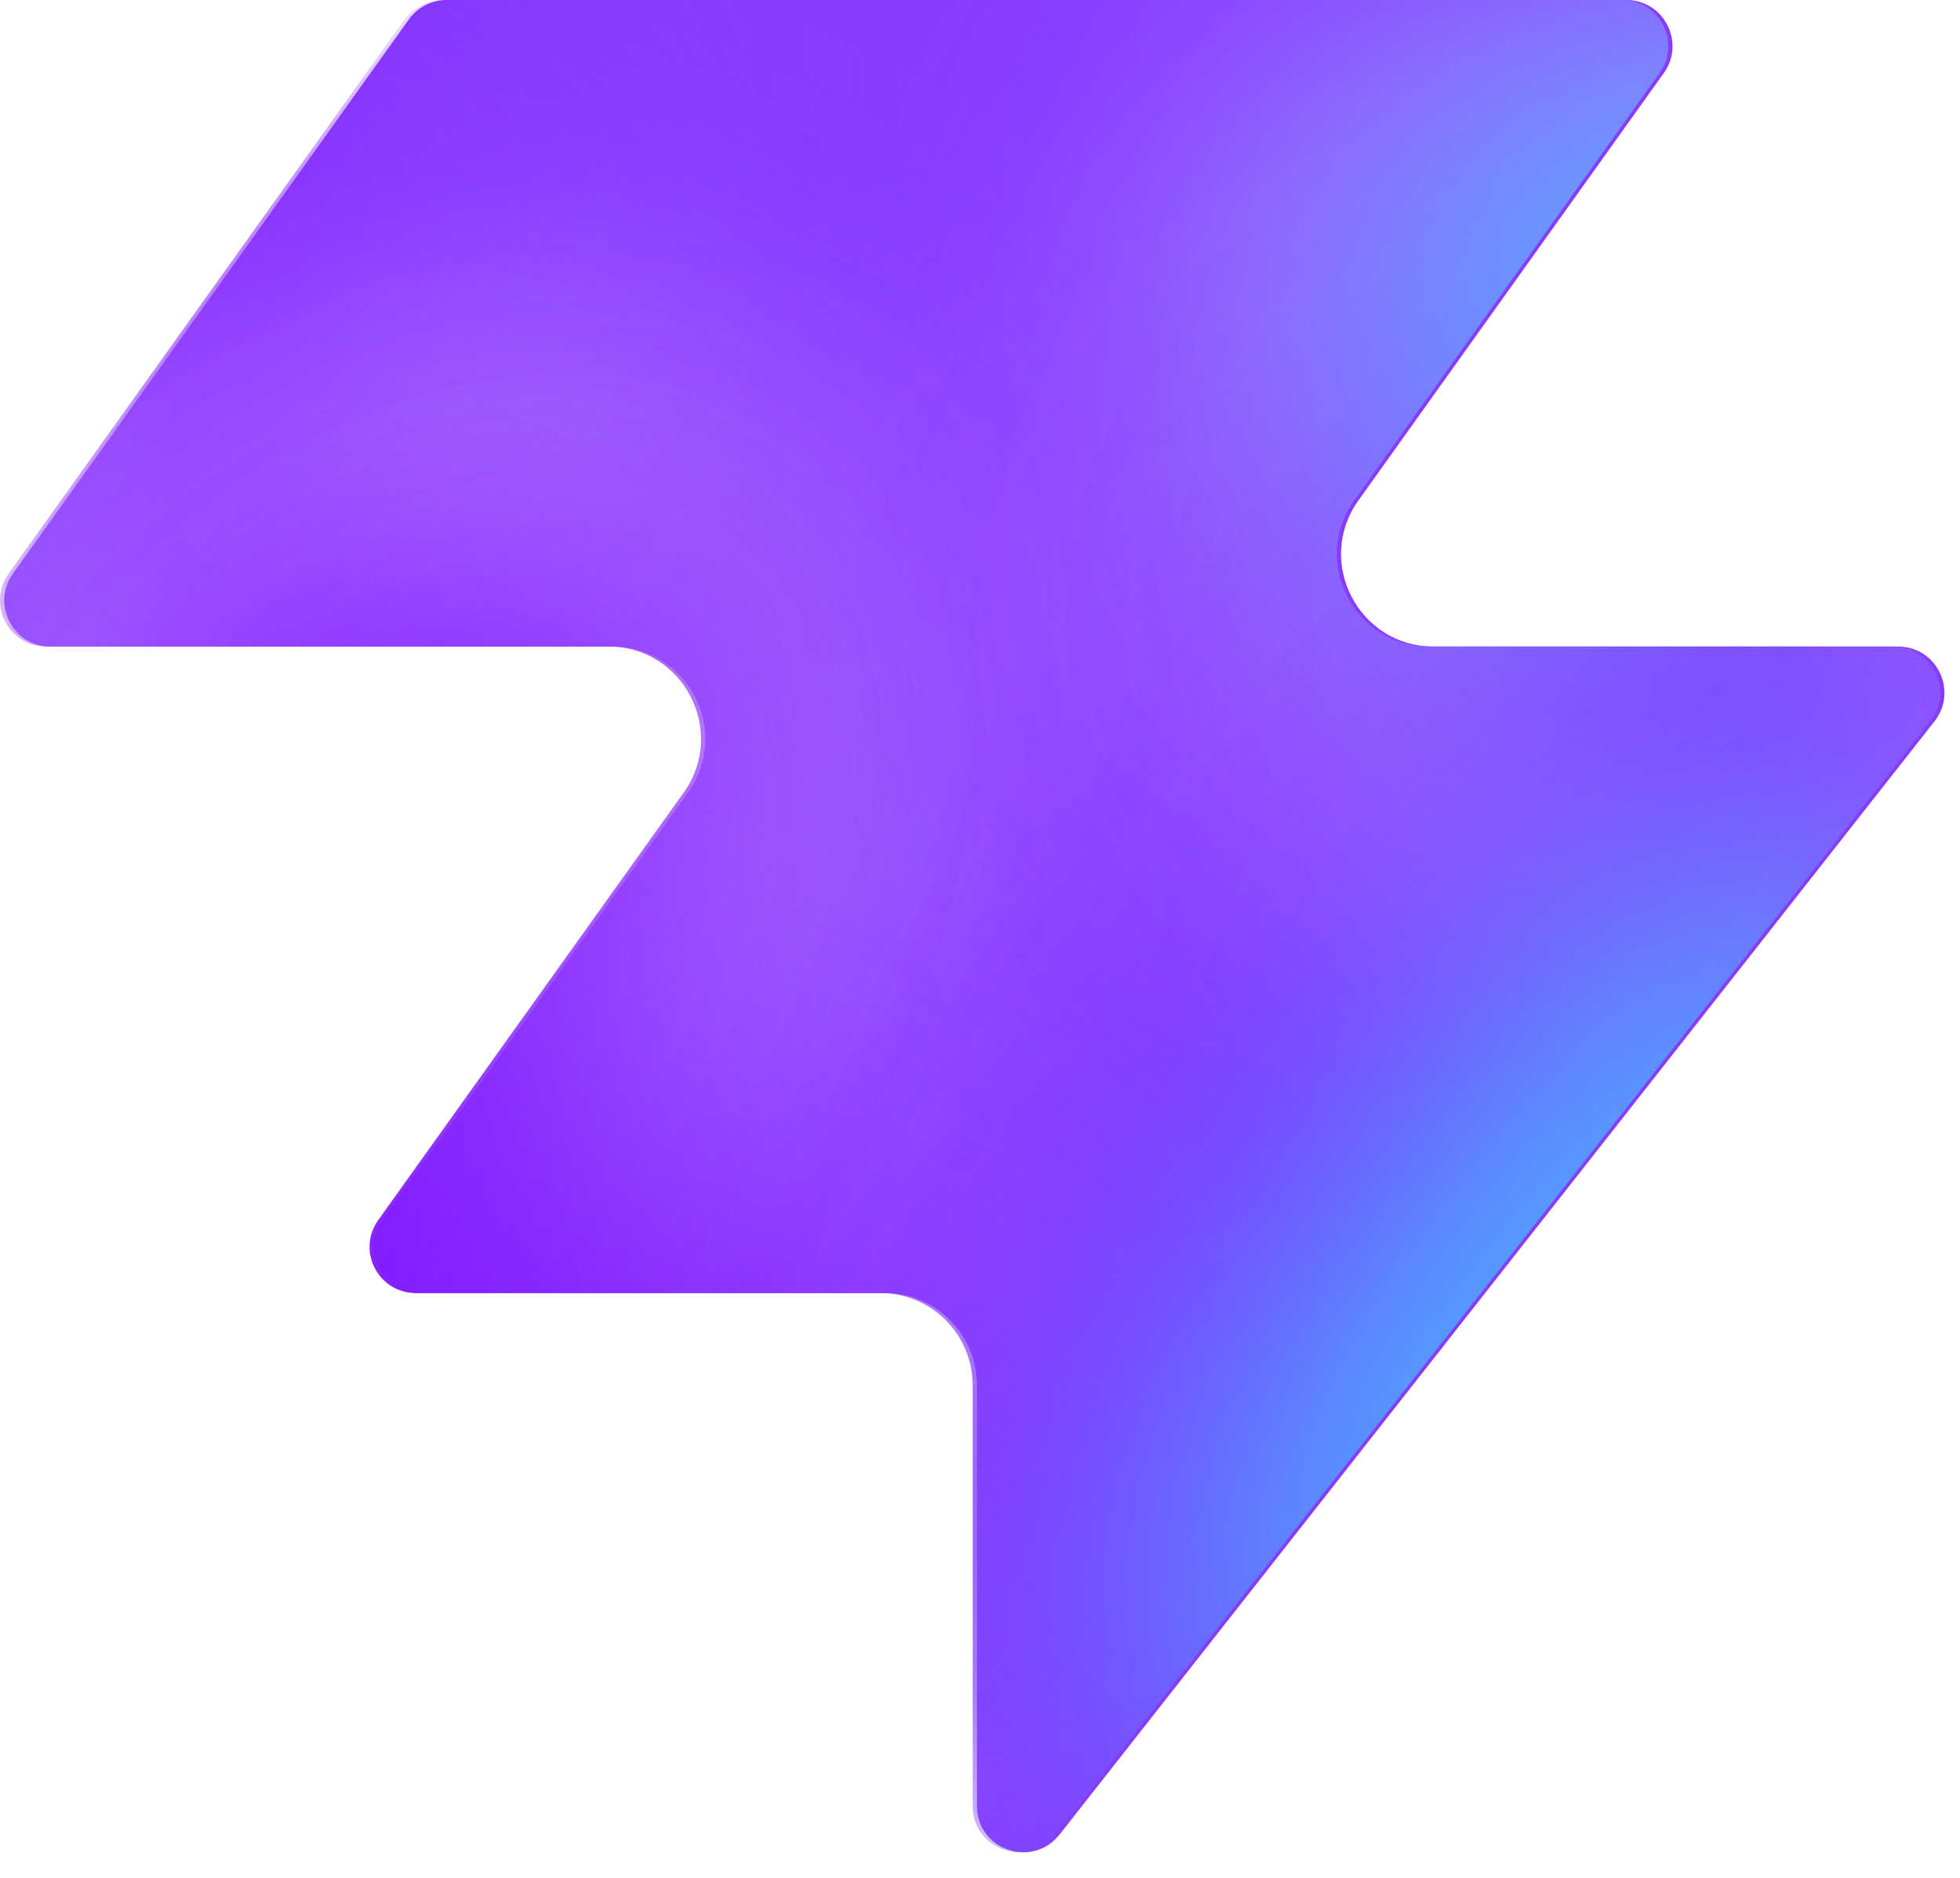
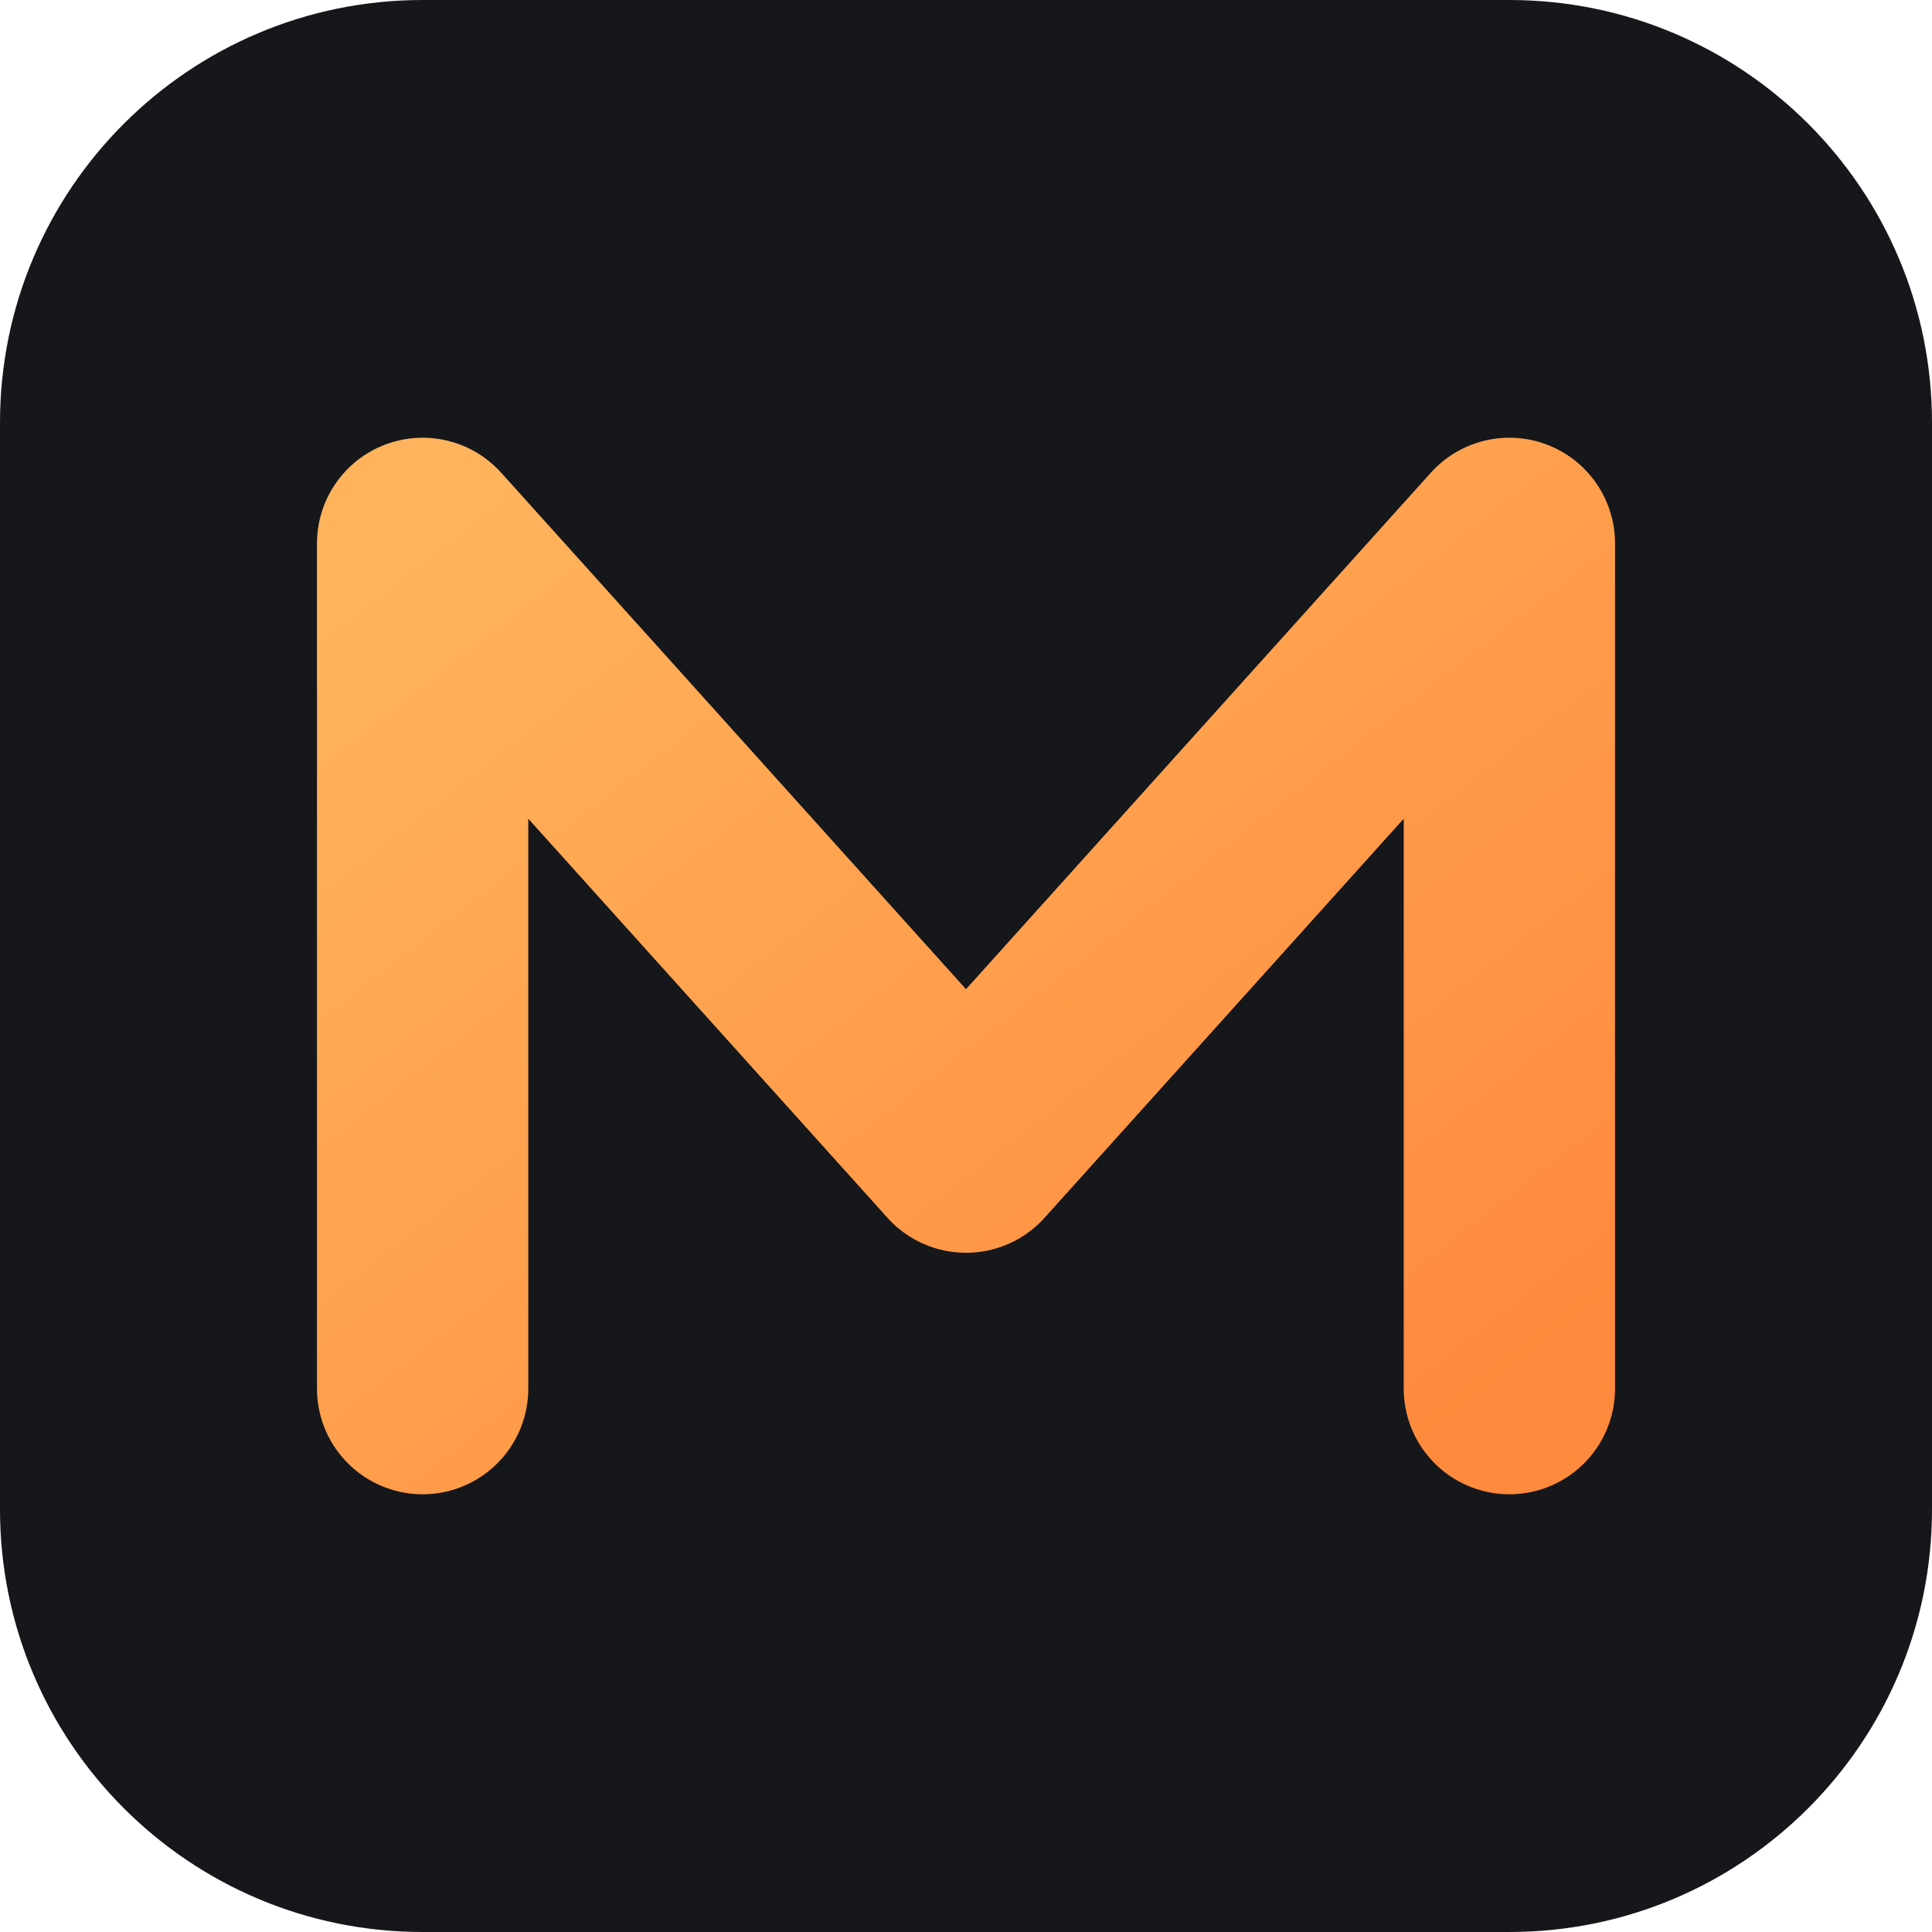
- <svg xmlns="http://www.w3.org/2000/svg" width="48" height="46" fill="none" viewBox="0 0 48 46">
-   <path fill="#863bff" d="M25.946 44.938c-.664.845-2.021.375-2.021-.698V33.937a2.26 2.26 0 0 0-2.262-2.262H10.287c-.92 0-1.456-1.04-.92-1.788l7.48-10.471c1.07-1.497 0-3.578-1.842-3.578H1.237c-.92 0-1.456-1.04-.92-1.788L10.013.474c.214-.297.556-.474.92-.474h28.894c.92 0 1.456 1.04.92 1.788l-7.48 10.471c-1.07 1.498 0 3.579 1.842 3.579h11.377c.943 0 1.473 1.088.89 1.83L25.947 44.94z" style="fill:#863bff;fill:color(display-p3 .525 .23 1);fill-opacity:1" />
-   <mask id="a" width="48" height="46" x="0" y="0" maskUnits="userSpaceOnUse" style="mask-type:alpha">
-     <path fill="#000" d="M25.842 44.938c-.664.844-2.021.375-2.021-.698V33.937a2.26 2.26 0 0 0-2.262-2.262H10.183c-.92 0-1.456-1.04-.92-1.788l7.48-10.471c1.07-1.498 0-3.579-1.842-3.579H1.133c-.92 0-1.456-1.04-.92-1.787L9.91.473c.214-.297.556-.474.92-.474h28.894c.92 0 1.456 1.04.92 1.788l-7.48 10.471c-1.07 1.498 0 3.578 1.842 3.578h11.377c.943 0 1.473 1.088.89 1.832L25.843 44.94z" style="fill:#000;fill-opacity:1" />
-   </mask>
-   <g mask="url(#a)">
-     <g filter="url(#b)">
-       <ellipse cx="5.508" cy="14.704" fill="#ede6ff" rx="5.508" ry="14.704" style="fill:#ede6ff;fill:color(display-p3 .927 .903 1);fill-opacity:1" transform="matrix(.00324 1 1 -.00324 -4.47 31.516)" />
-     </g>
-     <g filter="url(#c)">
-       <ellipse cx="10.399" cy="29.851" fill="#ede6ff" rx="10.399" ry="29.851" style="fill:#ede6ff;fill:color(display-p3 .927 .903 1);fill-opacity:1" transform="matrix(.00324 1 1 -.00324 -39.328 7.883)" />
-     </g>
-     <g filter="url(#d)">
-       <ellipse cx="5.508" cy="30.487" fill="#7e14ff" rx="5.508" ry="30.487" style="fill:#7e14ff;fill:color(display-p3 .492 .077 1);fill-opacity:1" transform="rotate(89.814 -25.913 -14.639)scale(1 -1)" />
-     </g>
-     <g filter="url(#e)">
-       <ellipse cx="5.508" cy="30.599" fill="#7e14ff" rx="5.508" ry="30.599" style="fill:#7e14ff;fill:color(display-p3 .492 .077 1);fill-opacity:1" transform="rotate(89.814 -32.644 -3.334)scale(1 -1)" />
-     </g>
-     <g filter="url(#f)">
-       <ellipse cx="5.508" cy="30.599" fill="#7e14ff" rx="5.508" ry="30.599" style="fill:#7e14ff;fill:color(display-p3 .492 .077 1);fill-opacity:1" transform="matrix(.00324 1 1 -.00324 -34.34 30.47)" />
-     </g>
-     <g filter="url(#g)">
-       <ellipse cx="14.072" cy="22.078" fill="#ede6ff" rx="14.072" ry="22.078" style="fill:#ede6ff;fill:color(display-p3 .927 .903 1);fill-opacity:1" transform="rotate(93.35 24.506 48.493)scale(-1 1)" />
-     </g>
-     <g filter="url(#h)">
-       <ellipse cx="3.47" cy="21.501" fill="#7e14ff" rx="3.47" ry="21.501" style="fill:#7e14ff;fill:color(display-p3 .492 .077 1);fill-opacity:1" transform="rotate(89.009 28.708 47.59)scale(-1 1)" />
-     </g>
-     <g filter="url(#i)">
-       <ellipse cx="3.47" cy="21.501" fill="#7e14ff" rx="3.47" ry="21.501" style="fill:#7e14ff;fill:color(display-p3 .492 .077 1);fill-opacity:1" transform="rotate(89.009 28.708 47.59)scale(-1 1)" />
-     </g>
-     <g filter="url(#j)">
-       <ellipse cx=".387" cy="8.972" fill="#7e14ff" rx="4.407" ry="29.108" style="fill:#7e14ff;fill:color(display-p3 .492 .077 1);fill-opacity:1" transform="rotate(39.51 .387 8.972)" />
-     </g>
-     <g filter="url(#k)">
-       <ellipse cx="47.523" cy="-6.092" fill="#7e14ff" rx="4.407" ry="29.108" style="fill:#7e14ff;fill:color(display-p3 .492 .077 1);fill-opacity:1" transform="rotate(37.892 47.523 -6.092)" />
-     </g>
-     <g filter="url(#l)">
-       <ellipse cx="41.412" cy="6.333" fill="#47bfff" rx="5.971" ry="9.665" style="fill:#47bfff;fill:color(display-p3 .28 .748 1);fill-opacity:1" transform="rotate(37.892 41.412 6.333)" />
-     </g>
-     <g filter="url(#m)">
-       <ellipse cx="-1.879" cy="38.332" fill="#7e14ff" rx="4.407" ry="29.108" style="fill:#7e14ff;fill:color(display-p3 .492 .077 1);fill-opacity:1" transform="rotate(37.892 -1.88 38.332)" />
-     </g>
-     <g filter="url(#n)">
-       <ellipse cx="-1.879" cy="38.332" fill="#7e14ff" rx="4.407" ry="29.108" style="fill:#7e14ff;fill:color(display-p3 .492 .077 1);fill-opacity:1" transform="rotate(37.892 -1.88 38.332)" />
-     </g>
-     <g filter="url(#o)">
-       <ellipse cx="35.651" cy="29.907" fill="#7e14ff" rx="4.407" ry="29.108" style="fill:#7e14ff;fill:color(display-p3 .492 .077 1);fill-opacity:1" transform="rotate(37.892 35.651 29.907)" />
-     </g>
-     <g filter="url(#p)">
-       <ellipse cx="38.418" cy="32.4" fill="#47bfff" rx="5.971" ry="15.297" style="fill:#47bfff;fill:color(display-p3 .28 .748 1);fill-opacity:1" transform="rotate(37.892 38.418 32.4)" />
-     </g>
-   </g>
+ <svg xmlns="http://www.w3.org/2000/svg" viewBox="0 0 64 64">
  <defs>
-     <filter id="b" width="60.045" height="41.654" x="-19.77" y="16.149" color-interpolation-filters="sRGB" filterUnits="userSpaceOnUse">
-       <feFlood flood-opacity="0" result="BackgroundImageFix" />
-       <feBlend in="SourceGraphic" in2="BackgroundImageFix" result="shape" />
-       <feGaussianBlur result="effect1_foregroundBlur_2002_17158" stdDeviation="7.659" />
-     </filter>
-     <filter id="c" width="90.34" height="51.437" x="-54.613" y="-7.533" color-interpolation-filters="sRGB" filterUnits="userSpaceOnUse">
-       <feFlood flood-opacity="0" result="BackgroundImageFix" />
-       <feBlend in="SourceGraphic" in2="BackgroundImageFix" result="shape" />
-       <feGaussianBlur result="effect1_foregroundBlur_2002_17158" stdDeviation="7.659" />
-     </filter>
-     <filter id="d" width="79.355" height="29.4" x="-49.64" y="2.03" color-interpolation-filters="sRGB" filterUnits="userSpaceOnUse">
-       <feFlood flood-opacity="0" result="BackgroundImageFix" />
-       <feBlend in="SourceGraphic" in2="BackgroundImageFix" result="shape" />
-       <feGaussianBlur result="effect1_foregroundBlur_2002_17158" stdDeviation="4.596" />
-     </filter>
-     <filter id="e" width="79.579" height="29.4" x="-45.045" y="20.029" color-interpolation-filters="sRGB" filterUnits="userSpaceOnUse">
-       <feFlood flood-opacity="0" result="BackgroundImageFix" />
-       <feBlend in="SourceGraphic" in2="BackgroundImageFix" result="shape" />
-       <feGaussianBlur result="effect1_foregroundBlur_2002_17158" stdDeviation="4.596" />
-     </filter>
-     <filter id="f" width="79.579" height="29.4" x="-43.513" y="21.178" color-interpolation-filters="sRGB" filterUnits="userSpaceOnUse">
-       <feFlood flood-opacity="0" result="BackgroundImageFix" />
-       <feBlend in="SourceGraphic" in2="BackgroundImageFix" result="shape" />
-       <feGaussianBlur result="effect1_foregroundBlur_2002_17158" stdDeviation="4.596" />
-     </filter>
-     <filter id="g" width="74.749" height="58.852" x="15.756" y="-17.901" color-interpolation-filters="sRGB" filterUnits="userSpaceOnUse">
-       <feFlood flood-opacity="0" result="BackgroundImageFix" />
-       <feBlend in="SourceGraphic" in2="BackgroundImageFix" result="shape" />
-       <feGaussianBlur result="effect1_foregroundBlur_2002_17158" stdDeviation="7.659" />
-     </filter>
-     <filter id="h" width="61.377" height="25.362" x="23.548" y="2.284" color-interpolation-filters="sRGB" filterUnits="userSpaceOnUse">
-       <feFlood flood-opacity="0" result="BackgroundImageFix" />
-       <feBlend in="SourceGraphic" in2="BackgroundImageFix" result="shape" />
-       <feGaussianBlur result="effect1_foregroundBlur_2002_17158" stdDeviation="4.596" />
-     </filter>
-     <filter id="i" width="61.377" height="25.362" x="23.548" y="2.284" color-interpolation-filters="sRGB" filterUnits="userSpaceOnUse">
-       <feFlood flood-opacity="0" result="BackgroundImageFix" />
-       <feBlend in="SourceGraphic" in2="BackgroundImageFix" result="shape" />
-       <feGaussianBlur result="effect1_foregroundBlur_2002_17158" stdDeviation="4.596" />
-     </filter>
-     <filter id="j" width="56.045" height="63.649" x="-27.636" y="-22.853" color-interpolation-filters="sRGB" filterUnits="userSpaceOnUse">
-       <feFlood flood-opacity="0" result="BackgroundImageFix" />
-       <feBlend in="SourceGraphic" in2="BackgroundImageFix" result="shape" />
-       <feGaussianBlur result="effect1_foregroundBlur_2002_17158" stdDeviation="4.596" />
-     </filter>
-     <filter id="k" width="54.814" height="64.646" x="20.116" y="-38.415" color-interpolation-filters="sRGB" filterUnits="userSpaceOnUse">
-       <feFlood flood-opacity="0" result="BackgroundImageFix" />
-       <feBlend in="SourceGraphic" in2="BackgroundImageFix" result="shape" />
-       <feGaussianBlur result="effect1_foregroundBlur_2002_17158" stdDeviation="4.596" />
-     </filter>
-     <filter id="l" width="33.541" height="35.313" x="24.641" y="-11.323" color-interpolation-filters="sRGB" filterUnits="userSpaceOnUse">
-       <feFlood flood-opacity="0" result="BackgroundImageFix" />
-       <feBlend in="SourceGraphic" in2="BackgroundImageFix" result="shape" />
-       <feGaussianBlur result="effect1_foregroundBlur_2002_17158" stdDeviation="4.596" />
-     </filter>
-     <filter id="m" width="54.814" height="64.646" x="-29.286" y="6.009" color-interpolation-filters="sRGB" filterUnits="userSpaceOnUse">
-       <feFlood flood-opacity="0" result="BackgroundImageFix" />
-       <feBlend in="SourceGraphic" in2="BackgroundImageFix" result="shape" />
-       <feGaussianBlur result="effect1_foregroundBlur_2002_17158" stdDeviation="4.596" />
-     </filter>
-     <filter id="n" width="54.814" height="64.646" x="-29.286" y="6.009" color-interpolation-filters="sRGB" filterUnits="userSpaceOnUse">
-       <feFlood flood-opacity="0" result="BackgroundImageFix" />
-       <feBlend in="SourceGraphic" in2="BackgroundImageFix" result="shape" />
-       <feGaussianBlur result="effect1_foregroundBlur_2002_17158" stdDeviation="4.596" />
-     </filter>
-     <filter id="o" width="54.814" height="64.646" x="8.244" y="-2.416" color-interpolation-filters="sRGB" filterUnits="userSpaceOnUse">
-       <feFlood flood-opacity="0" result="BackgroundImageFix" />
-       <feBlend in="SourceGraphic" in2="BackgroundImageFix" result="shape" />
-       <feGaussianBlur result="effect1_foregroundBlur_2002_17158" stdDeviation="4.596" />
-     </filter>
-     <filter id="p" width="39.409" height="43.623" x="18.713" y="10.588" color-interpolation-filters="sRGB" filterUnits="userSpaceOnUse">
-       <feFlood flood-opacity="0" result="BackgroundImageFix" />
-       <feBlend in="SourceGraphic" in2="BackgroundImageFix" result="shape" />
-       <feGaussianBlur result="effect1_foregroundBlur_2002_17158" stdDeviation="4.596" />
-     </filter>
+     <linearGradient id="g" x1="0" y1="0" x2="1" y2="1">
+       <stop offset="0" stop-color="#ffb35c" />
+       <stop offset="1" stop-color="#ff8a3d" />
+     </linearGradient>
  </defs>
+   <rect width="64" height="64" rx="14" fill="#15171b" />
+   <path d="M14 46V18l18 20 18-20v28" fill="none" stroke="url(#g)" stroke-width="7" stroke-linecap="round" stroke-linejoin="round" />
</svg>
